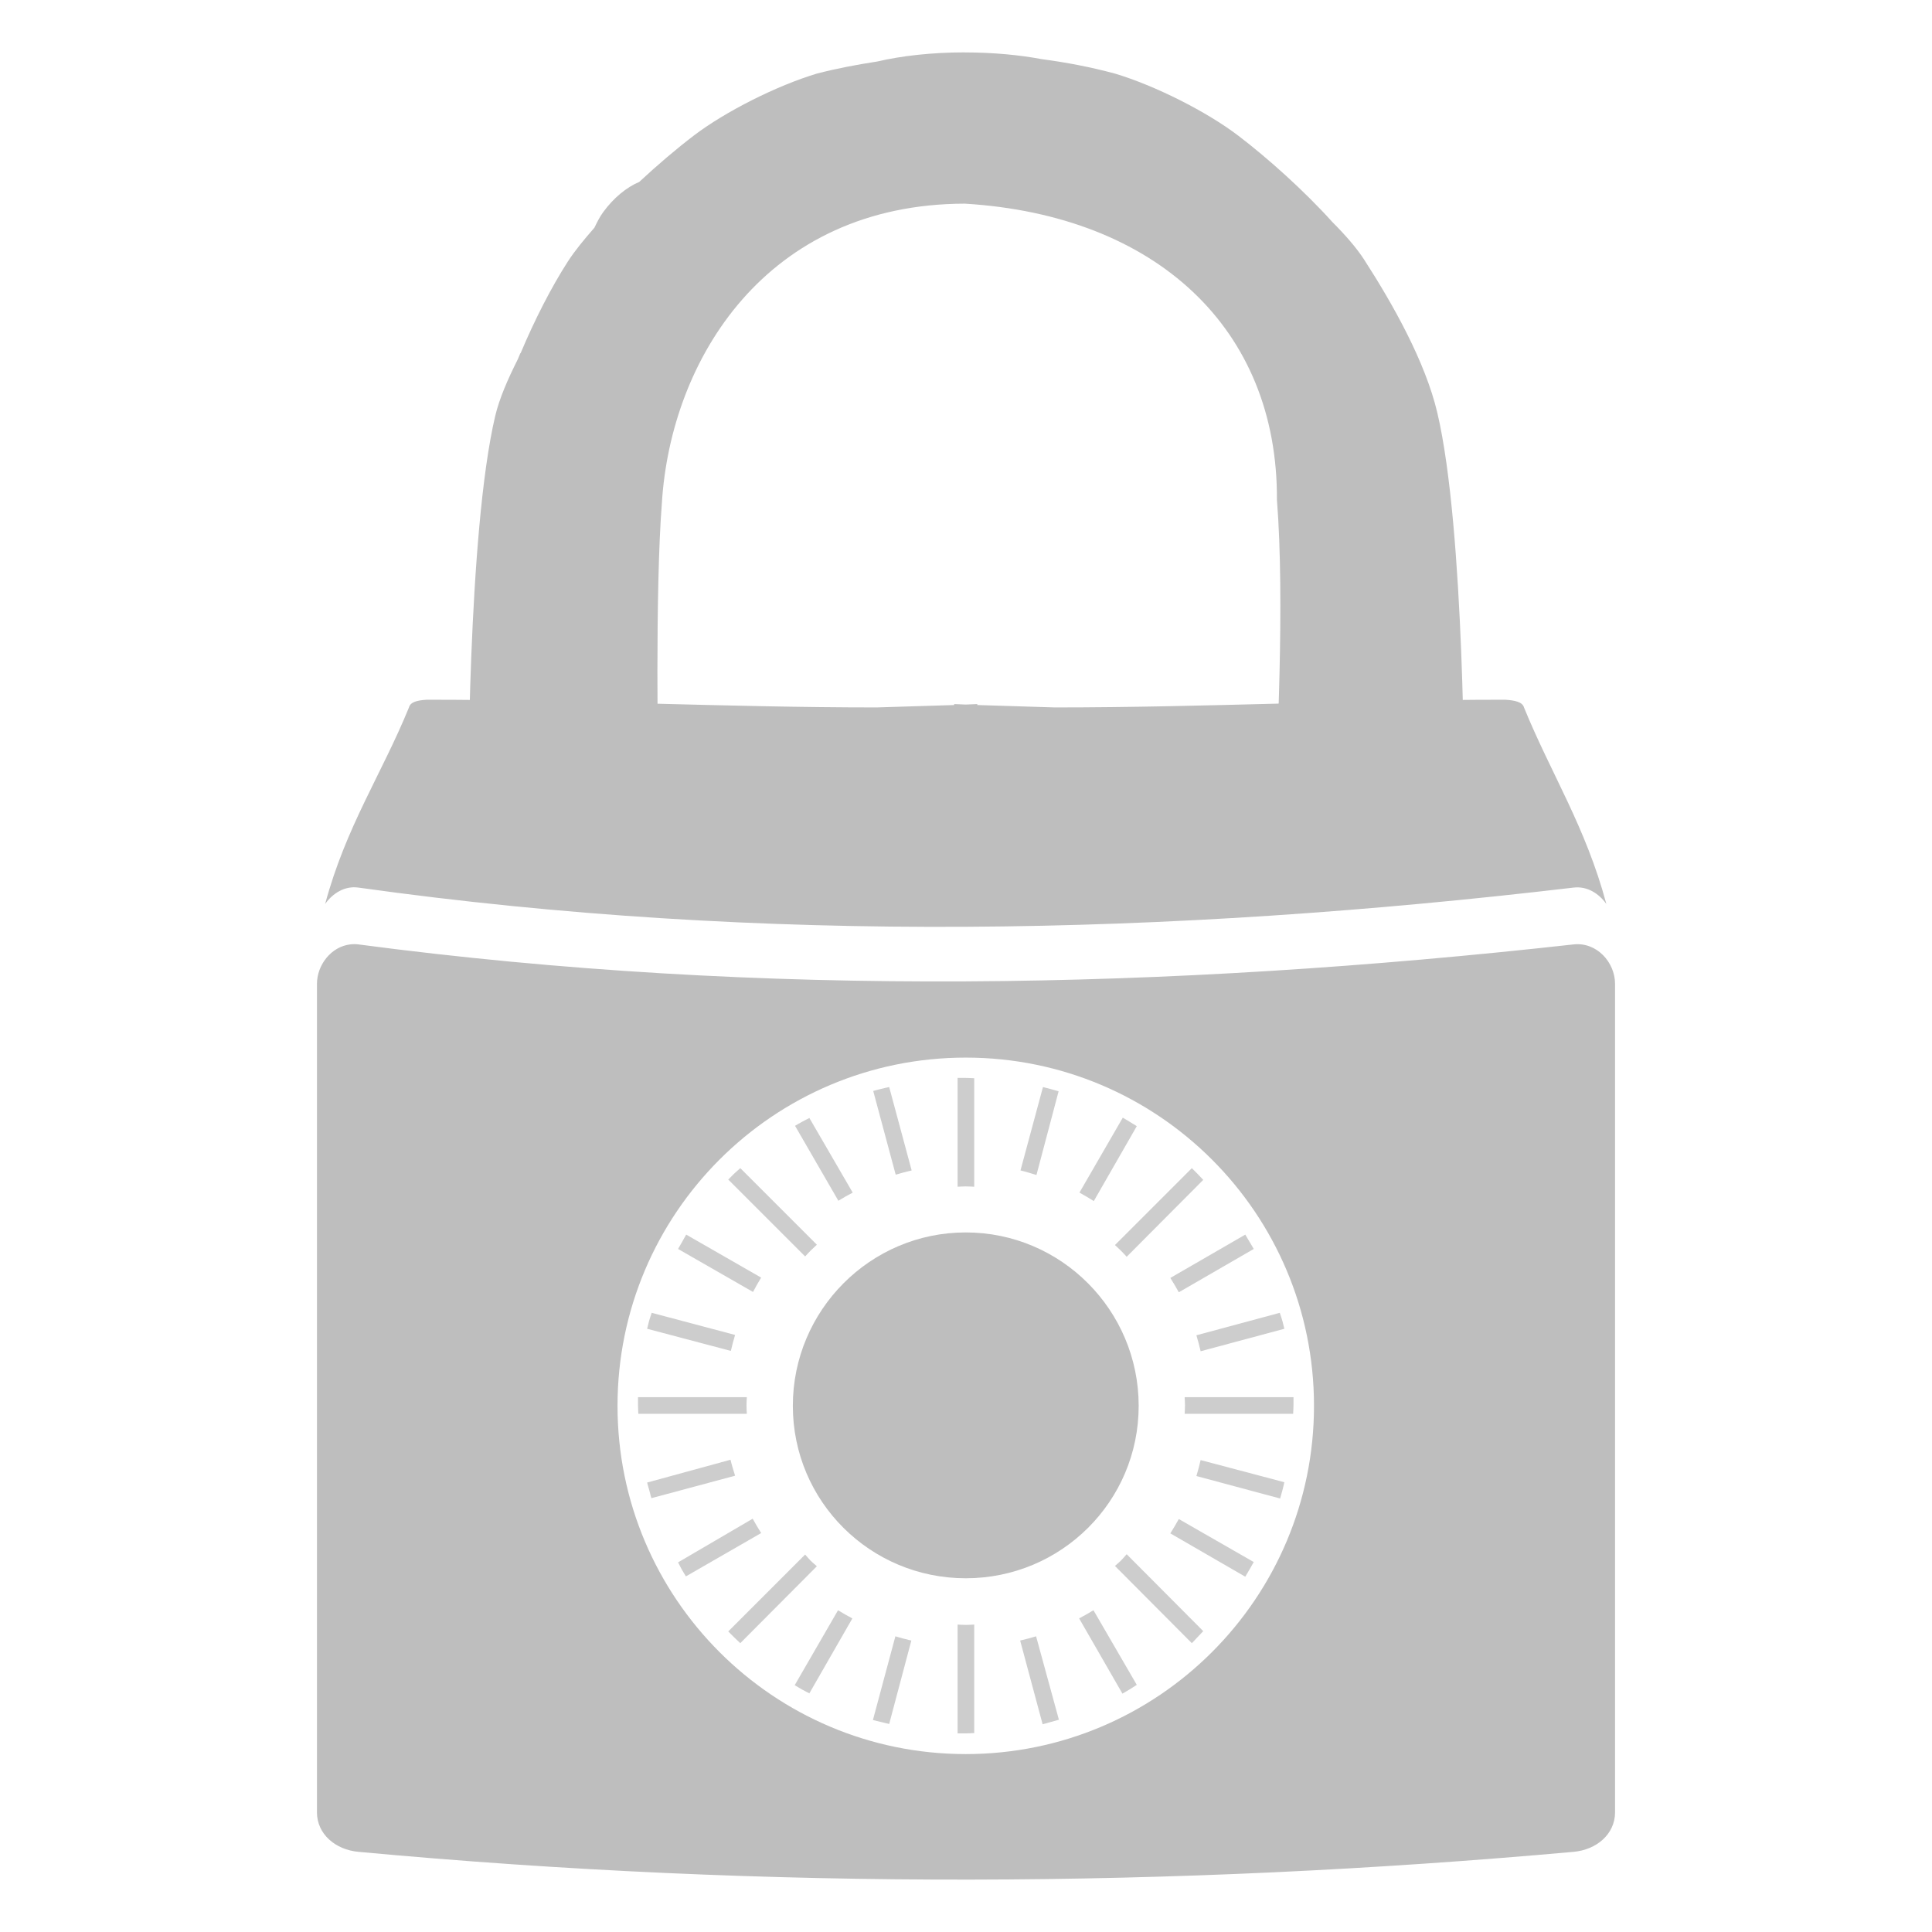
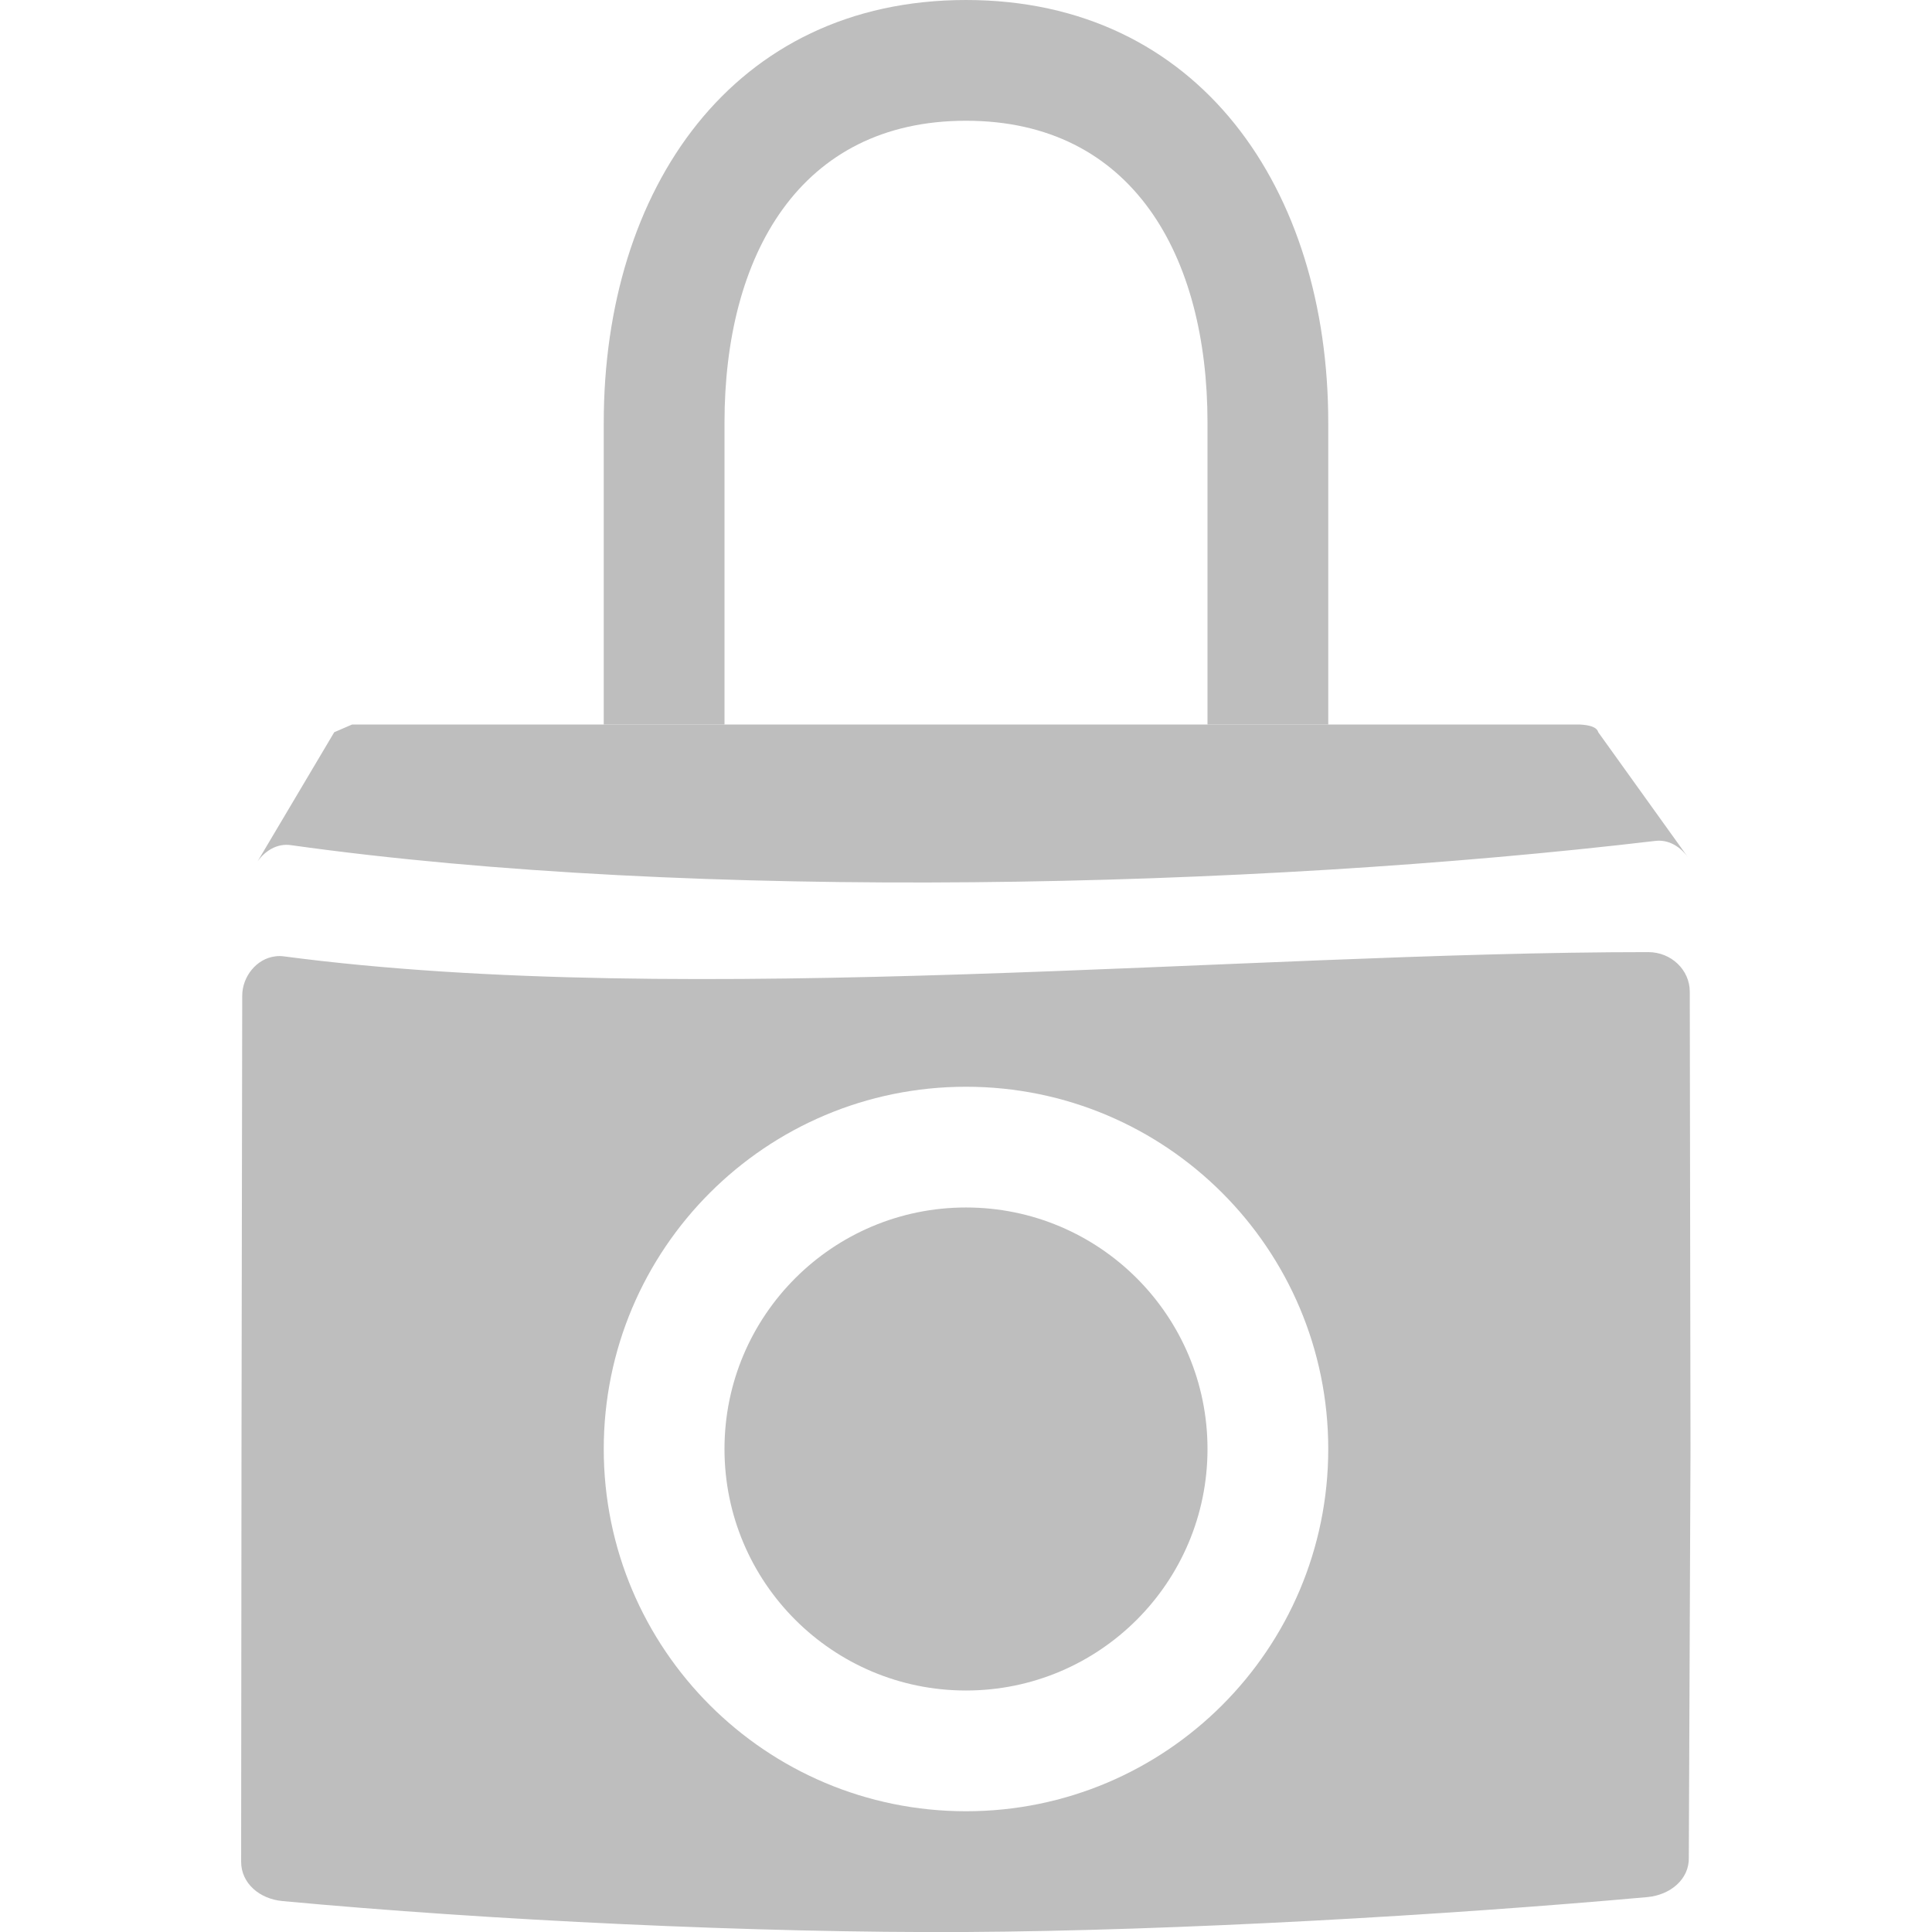
<svg xmlns="http://www.w3.org/2000/svg" height="16" width="16">
-   <g fill="#bebebe" transform="matrix(.1276438 0 0 .1276438 8.709613 5.611546)">
-     <path d="m-40.544 1.436c-.622.038-1.063.145-1.156.5-1.756 4.309-4.087 7.725-5.438 12.75.495-.698 1.276-1.186 2.156-1.062 26.275 3.683 52.569 3.101 78.844 0 .879-.104 1.631.376 2.125 1.062-1.347-5.023-3.588-8.442-5.344-12.75-.094-.355-.597-.462-1.219-.5-9.759 0-19.459.5-29.219.5l-5.031-.156v-.062l-.75.031-.75-.031v.062l-5.031.156c-9.759 0-19.428-.5-29.188-.5zm-4.969 15.875c-1.227.143-2.156 1.327-2.156 2.562v53.75c0 1.412 1.197 2.424 2.688 2.562 26.714 2.481 52.979 2.323 78.844 0 1.49-.134 2.688-1.151 2.688-2.562v-53.75c0-1.412-1.201-2.728-2.688-2.562-26.275 2.924-52.569 3.473-78.844 0-.185-.025-.356-.02-.531 0zm39.938 7.344c12.478 0 22.594 10.116 22.594 22.594 0 12.478-10.116 22.594-22.594 22.594s-22.594-10.116-22.594-22.594c0-12.478 10.116-22.594 22.594-22.594z" />
-     <path d="m-5.637-40.564c-2.173 0-4.139.231-5.688.594-1.319.203-2.616.446-3.906.781-2.588.775-5.939 2.459-8 4.031-1.09.831-2.324 1.878-3.531 3-.817.344-1.664 1.032-2.344 1.969-.236.324-.398.665-.562 1-.666.763-1.267 1.487-1.719 2.188-1.076 1.666-2.174 3.82-3.062 5.938-.006.012-.025.019-.031.031-.051.122-.107.253-.156.375-.647 1.284-1.202 2.555-1.469 3.688-1.798 7.621-1.75 25.344-1.75 25.344.29.074.563.125.844.188.001.015-0.0.112 0 .125 2.976.402 5.74.956 10.562-.062-0-.014 0-.048 0-.062.322-.06.644-.091.969-.156-.077-2.869-.253-14.081.188-19.719.57-9.317 6.753-19.414 19.656-19.438 12.42.754 20.313 8.121 20.25 19.219.519 6.444-.014 16.749-.156 19.75.202.05.434.105.656.156-.003.046.002.144 0 .188 1.12.198 2.407.366 3.844.438 2.037.194 4.31.162 6.562-.469.106-.021.206-.04.312-.062 0-.003-0-.028 0-.031.317-.097.623-.191.938-.312 0 0 .048-17.691-1.75-25.312-.78-3.307-2.865-7.018-4.75-9.938-.494-.765-1.224-1.597-2.062-2.438-1.845-2.045-4.189-4.141-6.094-5.594-2.061-1.572-5.412-3.256-8-4.031-1.558-.421-3.153-.729-4.75-.938-1.425-.27-3.15-.438-5-.438z" fill-rule="evenodd" />
-     <path d="m-6.104 25.973v7.06c.179-.007.348-.021.528-.021.182 0 .369.014.55.021v-7.039c-.183-.005-.366-.021-.55-.021-.18 0-.35-.004-.528 0zm-4.439.592c-.177.043-.372.079-.55.127-.174.047-.315.076-.486.127l1.458 5.432c.341-.104.688-.194 1.036-.275zm9.977 0-1.458 5.411c.348.081.694.192 1.036.296l1.437-5.432c-.175-.052-.351-.1-.528-.148-.174-.047-.312-.085-.486-.127zm5.179 1.987-2.811 4.862c.315.168.627.361.93.55l2.79-4.862c-.156-.095-.327-.204-.486-.296-.156-.09-.266-.168-.423-.254zm-20.334.021c-.16.087-.327.162-.486.254-.156.09-.291.16-.444.254l2.811 4.862c.303-.189.615-.361.93-.528zm-4.481 3.255c-.132.126-.272.229-.402.359-.127.127-.257.251-.38.38l4.988 4.988c.122-.131.232-.253.359-.38.129-.129.269-.257.402-.38l-4.967-4.967zm29.296 0-4.988 4.988c.131.122.253.232.38.359.129.129.257.269.38.402l4.967-4.988c-.126-.132-.251-.272-.38-.402-.127-.127-.23-.236-.359-.359zm-32.805 4.312c-.095.156-.183.327-.275.486-.09.156-.168.287-.254.444l4.862 2.79c.168-.315.339-.627.528-.93zm36.271 0-4.862 2.811c.189.303.382.615.55.93l4.862-2.811c-.086-.157-.185-.309-.275-.465-.092-.159-.18-.309-.275-.465zm-38.512 5.073c-.052.175-.122.351-.169.528-.047.174-.085.333-.127.507l5.432 1.437c.081-.348.171-.694.275-1.036zm40.752 0-5.411 1.458c.104.341.194.688.275 1.036l5.432-1.458c-.042-.174-.08-.334-.127-.507-.047-.177-.117-.353-.169-.528zm-41.64 5.475c-.004.179 0 .349 0 .528 0 .184.017.367.021.55h7.039c-.007-.181-.021-.367-.021-.55 0-.181.014-.349.021-.528h-7.06zm35.468 0c.007.179.021.348.021.528 0 .182-.014.369-.021.55h7.039c.005-.183.021-.366.021-.55 0-.18.004-.35 0-.528h-7.06zm-29.465 4.058-5.411 1.48c.043.177.1.351.148.528.047.174.076.315.127.486l5.432-1.458c-.104-.341-.216-.688-.296-1.036zm30.501.021c-.081.348-.171.694-.275 1.036l5.432 1.458c.051-.172.101-.355.148-.528.048-.177.084-.351.127-.528l-5.432-1.437zm-29.064 3.805-4.84 2.832c.087.16.162.327.254.486.09.156.16.27.254.423l4.883-2.811c-.189-.303-.382-.615-.55-.93zm27.647.021c-.168.315-.361.627-.55.93l4.862 2.811c.093-.153.185-.309.275-.465.092-.159.188-.326.275-.486l-4.862-2.79zm-3.382 2.283c-.123.133-.251.294-.38.423-.128.128-.249.216-.38.338l4.988 5.01c.13-.123.232-.253.359-.38.13-.13.255-.269.38-.402zm-20.862.021-4.988 4.988c.123.13.253.253.38.38.13.13.269.255.402.38l4.967-4.988c-.133-.123-.273-.23-.402-.359-.128-.128-.237-.27-.359-.402zm2.135 3.614-2.811 4.862c.153.093.309.185.465.275.159.092.326.166.486.254l2.79-4.862c-.315-.168-.627-.339-.93-.528zm16.572 0c-.303.189-.615.361-.93.528l2.811 4.883c.157-.086.309-.185.465-.275.159-.092.309-.201.465-.296zm-8.814.93v7.06c.179.004.349 0 .528 0 .184 0 .367-.017.55-.021v-7.039c-.181.006-.367.021-.55.021-.181 0-.349-.014-.528-.021zm-4.037.761-1.458 5.432c.172.051.355.08.528.127.177.048.351.084.528.127l1.437-5.411c-.348-.081-.694-.171-1.036-.275zm9.131 0c-.341.104-.688.194-1.036.275l1.458 5.432c.174-.042.355-.101.528-.148.177-.048.353-.096.528-.148l-1.48-5.411z" opacity=".773" />
-     <path d="m-5.575 35.998c-6.196 0-11.219 5.054-11.219 11.25 0 6.196 5.023 11.188 11.219 11.188 6.196 0 11.219-4.991 11.219-11.188 0-6.196-5.023-11.25-11.219-11.25z" />
+   <g fill="#bebebe">
+     <g transform="matrix(.1276438 0 0 .1276438 8.828257 5.675468)">
+       <path d="m2.916 6-.148.064-.635 1.07c.063-.089.163-.151.275-.135 3.354.47 7.947.361 11.301-.035.112-.013.208.049.271.137l-.744-1.037c-.012-.045-.077-.06-.156-.064zm10.734 1.885c-3.375 0-7.947.478-11.301.035-.024-.003-.046-.003-.068 0-.157.018-.275.169-.275.326l-.006 3.754-.003 3.418c-0.0.18.154.309.344.326 1.697.158 3.93.266 5.659.256 1.744-.01 3.984-.14 5.642-.289.19-.017.349-.148.344-.328l.014-3.383-.006-3.787c-0-.18-.153-.328-.344-.328zm-5.65 1.115c1.657 0 3 1.343 3 3s-1.343 3-3 3-3-1.343-3-3 1.343-3 3-3z" stroke-width=".128" transform="matrix(7.8343 0 0 7.8343 -69.16322 -44.46332)" />
+       <circle cx="-6.489" cy="49.548" fill="#bebebe" r="15.669" />
+     </g>
+     <path d="m8 0c-1.933 0-3 1.567-3 3.5v2.5h1v-2.5c0-1.381.619-2.5 2-2.5s2 1.119 2 2.5v2.5h1v-2.5c0-1.933-1.067-3.5-3-3.5z" />
  </g>
</svg>
